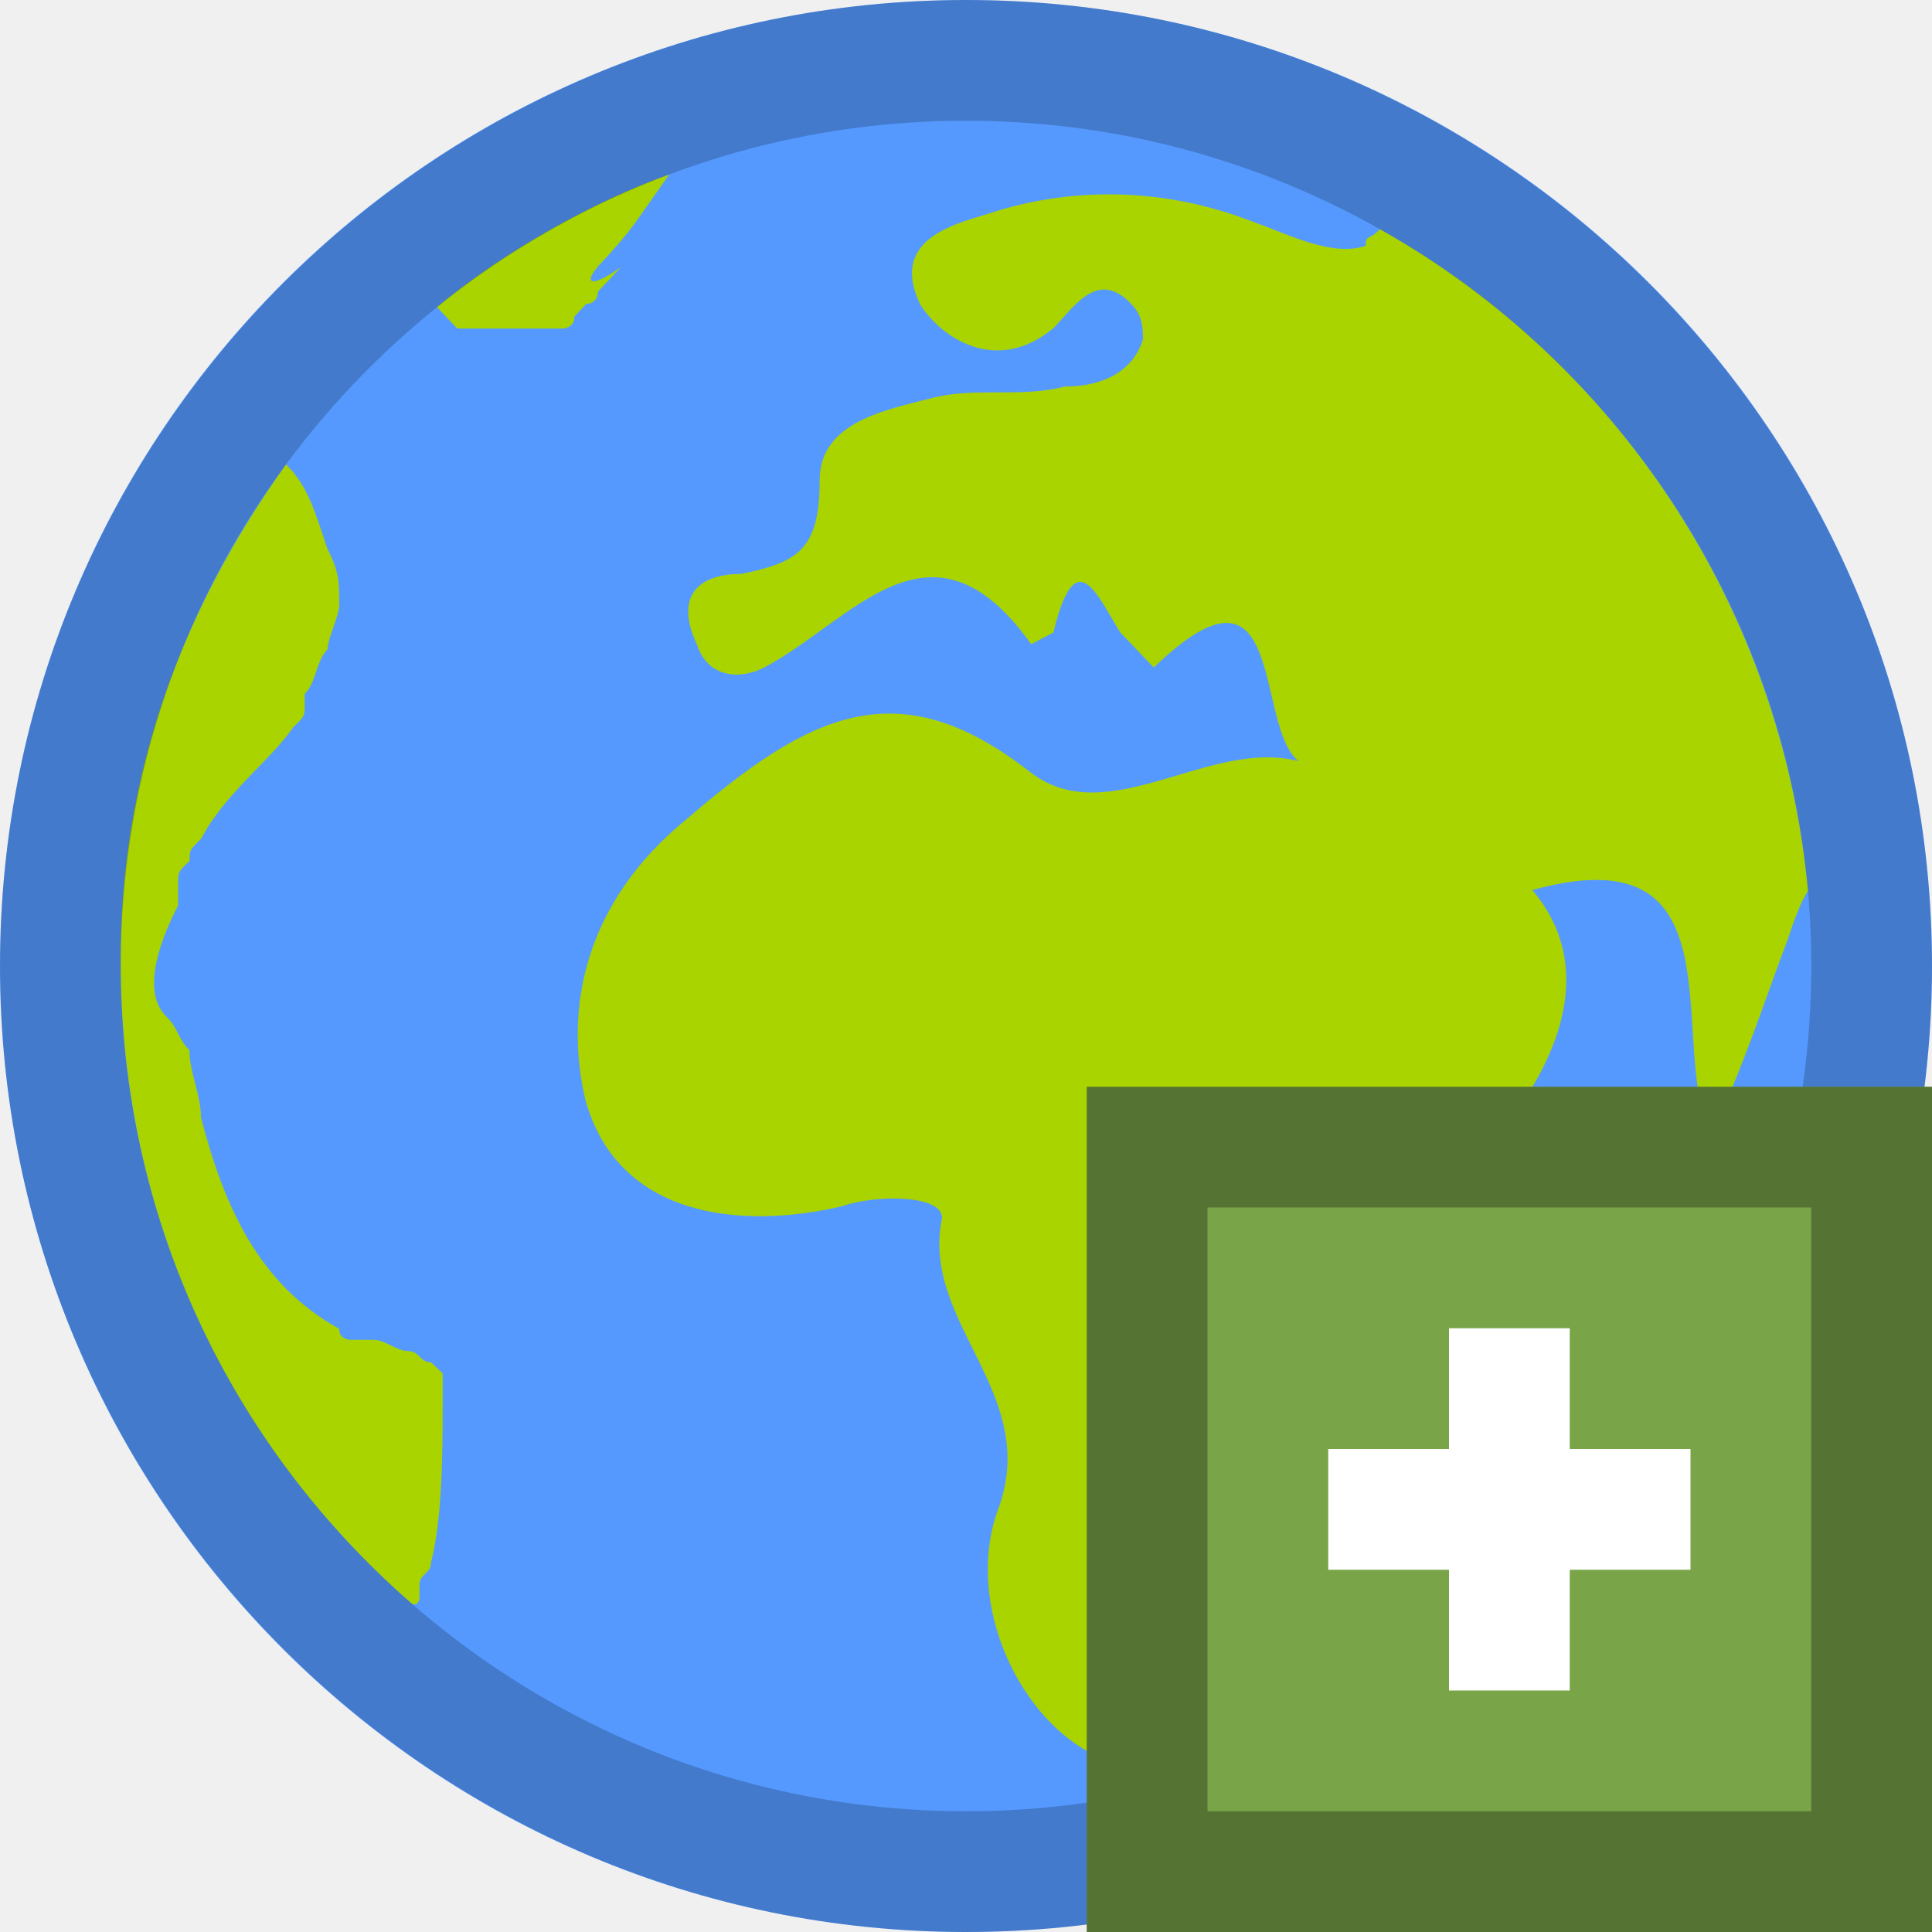
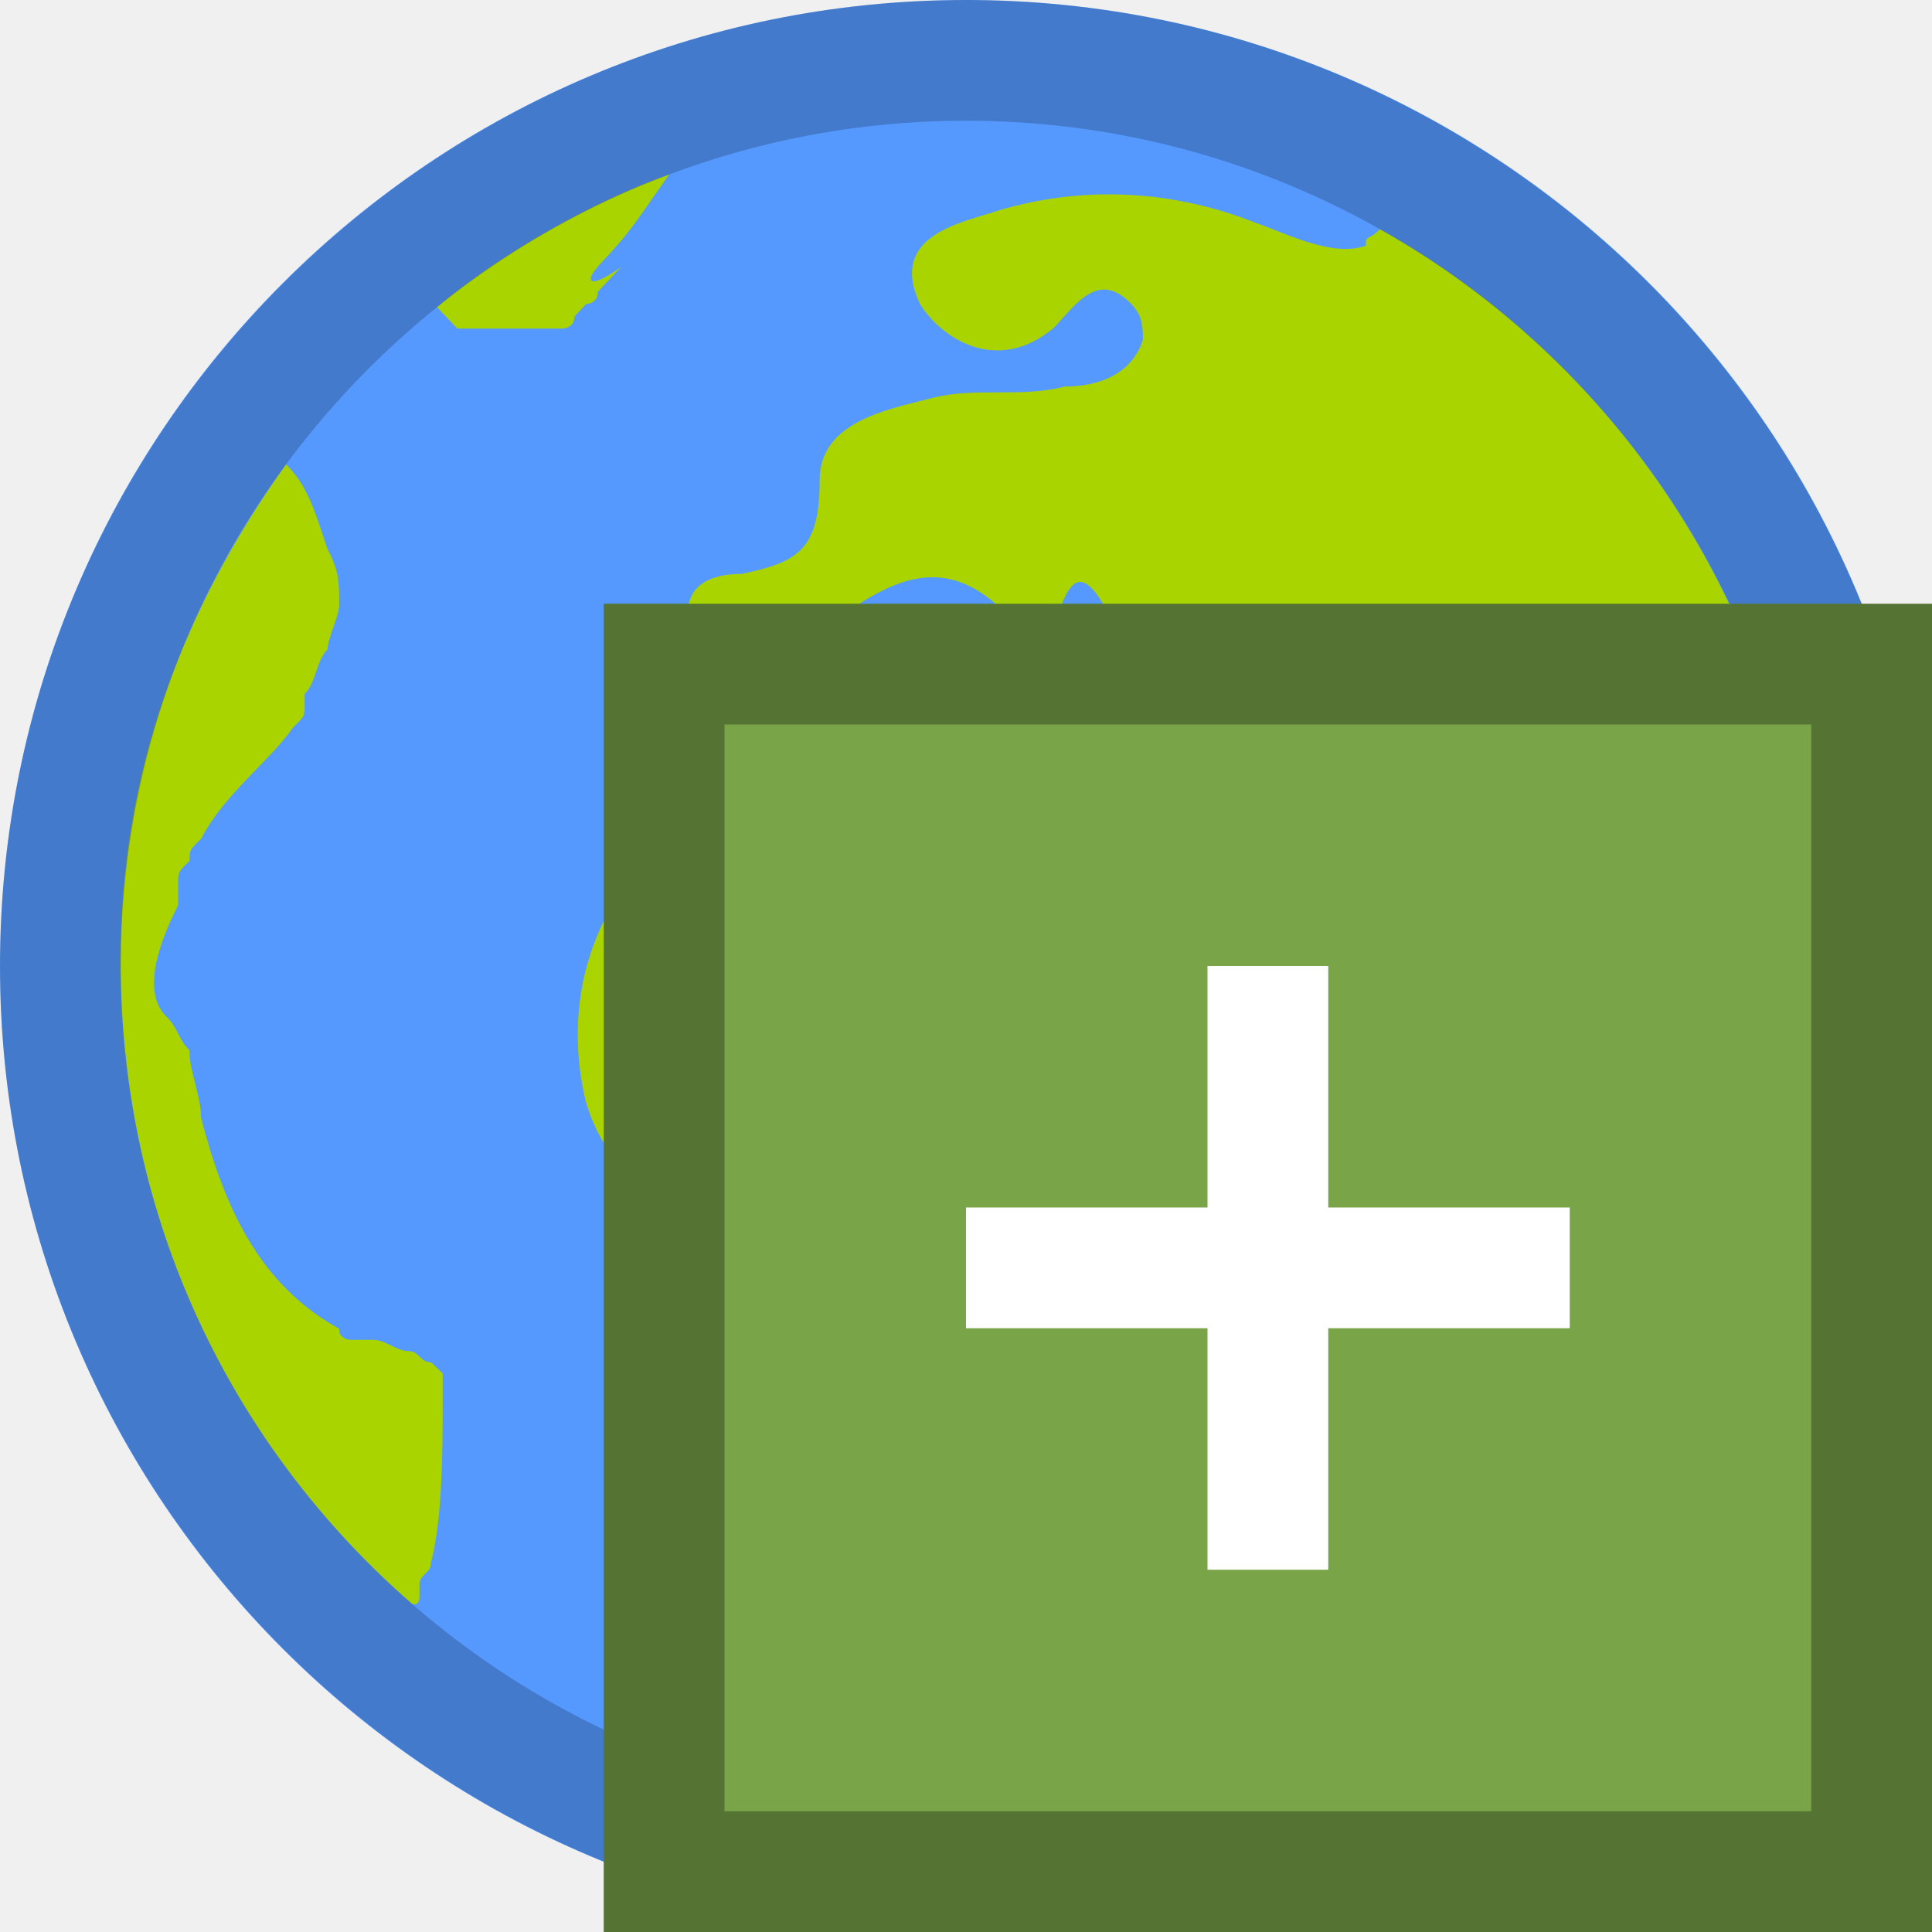
<svg xmlns="http://www.w3.org/2000/svg" version="1.1" x="0px" y="0px" viewBox="0 0 16 16" enable-background="new 0 0 16 16" xml:space="preserve">
-   <circle fill="#5599FF" cx="8" cy="8" r="8" />
-   <path fill="#AAD400" d="M14.973,7.378c-0.22-2.364-1.602-4.393-3.545-5.48c-0.092,0.097-0.117,0.04-0.117,0.137  c-0.277,0.097-0.646-0.097-0.923-0.194c-0.738-0.29-1.476-0.29-2.122-0.097C7.989,1.841,7.344,1.938,7.62,2.52  c0.184,0.292,0.645,0.583,1.107,0.195c0.184-0.194,0.37-0.485,0.645-0.194c0.093,0.098,0.093,0.195,0.093,0.292  c-0.093,0.29-0.37,0.388-0.646,0.388c-0.37,0.097-0.74,0-1.108,0.097c-0.37,0.097-0.923,0.194-0.923,0.68  c0,0.58-0.185,0.678-0.647,0.775c-0.37,0-0.553,0.194-0.37,0.582c0.093,0.29,0.37,0.29,0.555,0.194  C7.064,5.141,7.71,4.171,8.54,5.335l0.184-0.097c0.185-0.776,0.37-0.29,0.554,0l0.277,0.29c1.107-1.066,0.83,0.486,1.2,0.776  c-0.74-0.194-1.57,0.582-2.215,0.097C7.433,5.529,6.695,5.917,5.68,6.789c-0.83,0.68-1.015,1.552-0.83,2.328  c0.276,0.97,1.29,1.067,2.122,0.873c0.276-0.098,0.83-0.098,0.83,0.096c-0.185,0.873,0.83,1.455,0.46,2.424  c-0.276,0.776,0.186,1.746,0.83,2.037c0.647,0.29,1.2-0.485,1.478-1.164c0.092-0.097,0-0.29,0.092-0.388  c0.738-0.97,0.646-2.424,1.568-3.394c0.277-0.29,1.2-1.357,0.46-2.23c1.754-0.485,1.11,1.26,1.478,2.037  c0.276-0.582,0.46-1.164,0.645-1.65C14.905,7.468,14.973,7.378,14.973,7.378z" />
-   <path fill="#AAD400" d="M4.948,2.21c0.29-0.306,0.303-0.356,0.594-0.765C4.933,1.659,4.168,2.083,3.619,2.544l0.168,0.177H4.66  c0,0,0.097,0,0.097-0.1l0.097-0.103c0,0,0.097,0,0.097-0.102l0.096-0.102l0.097-0.103c-0.29,0.205-0.29,0.103-0.194,0  c0,0.103,0,0.103,0,0c0,0.103,0,0,0,0L4.948,2.21z" />
-   <path fill="#AAD400" d="M3.666,11.65C3.666,11.65,3.57,11.558,3.666,11.65C3.57,11.558,3.57,11.558,3.666,11.65v-0.092v-0.092  v-0.092L3.57,11.282c-0.095,0-0.095-0.093-0.19-0.093s-0.19-0.093-0.286-0.093H2.999H2.903c0,0-0.095,0-0.095-0.092  c-0.668-0.37-0.953-1.015-1.144-1.752c0-0.185-0.095-0.37-0.095-0.554C1.475,8.605,1.475,8.513,1.379,8.42  c-0.19-0.184-0.094-0.553,0.096-0.922V7.314c0-0.093,0-0.093,0.095-0.185c0-0.09,0-0.09,0.096-0.183  c0.19-0.37,0.572-0.646,0.762-0.923c0.095-0.092,0.095-0.092,0.095-0.184V5.747c0.095-0.092,0.095-0.277,0.19-0.37  c0-0.09,0.096-0.276,0.096-0.368c0-0.185,0-0.277-0.096-0.46C2.617,4.271,2.559,4.031,2.369,3.846c-0.858,1.2-1.37,2.546-1.37,4.113  c0,2.123,0.903,4.006,2.414,5.324c0,0,0.061,0.026,0.061-0.064v-0.094c0-0.092,0.095-0.092,0.095-0.184  C3.665,12.571,3.665,12.019,3.666,11.65L3.666,11.65z" />
-   <path opacity="0.2" enable-background="new    " d="M8,16c-4.411,0-8-3.589-8-8s3.589-8,8-8s8,3.589,8,8S12.411,16,8,16z M8,1  C4.14,1,1,4.14,1,8c0,3.859,3.14,7,7,7c3.859,0,7-3.141,7-7C15,4.14,11.859,1,8,1z" />
-   <path fill="#79A548" d="M9,9h7v7H9V9z" />
-   <path opacity="0.3" enable-background="new    " d="M15,10v5h-5v-5H15 M16,9H9v7h7V9L16,9z" />
-   <rect x="12" y="11" fill="#FFFFFF" width="1" height="3" />
-   <rect x="11" y="12" fill="#FFFFFF" width="3" height="1" />
+   <g>
+     <circle fill="#5599FF" cx="8" cy="8" r="8" />
+     <path fill="#AAD400" d="M14.973,7.378c-0.22-2.364-1.602-4.393-3.545-5.48c-0.092,0.097-0.117,0.04-0.117,0.137   c-0.277,0.097-0.646-0.097-0.923-0.194c-0.738-0.29-1.476-0.29-2.122-0.097C7.989,1.841,7.344,1.938,7.62,2.52   c0.184,0.292,0.645,0.583,1.107,0.195c0.184-0.194,0.37-0.485,0.645-0.194c0.093,0.098,0.093,0.195,0.093,0.292   c-0.093,0.29-0.37,0.388-0.646,0.388c-0.37,0.097-0.74,0-1.108,0.097c-0.37,0.097-0.923,0.194-0.923,0.68   c0,0.58-0.185,0.678-0.647,0.775c-0.37,0-0.553,0.194-0.37,0.582c0.093,0.29,0.37,0.29,0.555,0.194   C7.064,5.141,7.71,4.171,8.54,5.335l0.184-0.097c0.185-0.776,0.37-0.29,0.554,0l0.277,0.29c1.107-1.066,0.83,0.486,1.2,0.776   c-0.74-0.194-1.57,0.582-2.215,0.097C7.433,5.529,6.695,5.917,5.68,6.789c-0.83,0.68-1.015,1.552-0.83,2.328   c0.276,0.97,1.29,1.067,2.122,0.873c0.276-0.098,0.83-0.098,0.83,0.096c-0.185,0.873,0.83,1.455,0.46,2.424   c-0.276,0.776,0.186,1.746,0.83,2.037c0.647,0.29,1.2-0.485,1.478-1.164c0.092-0.097,0-0.29,0.092-0.388   c0.738-0.97,0.646-2.424,1.568-3.394c0.277-0.29,1.2-1.357,0.46-2.23c1.754-0.485,1.11,1.26,1.478,2.037   c0.276-0.582,0.46-1.164,0.645-1.65C14.905,7.468,14.973,7.378,14.973,7.378z" />
+     <path fill="#AAD400" d="M4.948,2.21c0.29-0.306,0.303-0.356,0.594-0.765C4.933,1.659,4.168,2.083,3.619,2.544l0.168,0.177H4.66   c0,0,0.097,0,0.097-0.1l0.097-0.103c0,0,0.097,0,0.097-0.102l0.096-0.102l0.097-0.103c-0.29,0.205-0.29,0.103-0.194,0   c0,0.103,0,0.103,0,0c0,0.103,0,0,0,0L4.948,2.21z" />
+     <path fill="#AAD400" d="M3.666,11.65C3.666,11.65,3.57,11.558,3.666,11.65C3.57,11.558,3.57,11.558,3.666,11.65v-0.092v-0.092   v-0.092L3.57,11.282c-0.095,0-0.095-0.093-0.19-0.093s-0.19-0.093-0.286-0.093H2.999H2.903c0,0-0.095,0-0.095-0.092   c-0.668-0.37-0.953-1.015-1.144-1.752c0-0.185-0.095-0.37-0.095-0.554C1.475,8.605,1.475,8.513,1.379,8.42   c-0.19-0.184-0.094-0.553,0.096-0.922V7.314c0-0.093,0-0.093,0.095-0.185c0-0.09,0-0.09,0.096-0.183   c0.19-0.37,0.572-0.646,0.762-0.923c0.095-0.092,0.095-0.092,0.095-0.184V5.747c0.095-0.092,0.095-0.277,0.19-0.37   c0-0.09,0.096-0.276,0.096-0.368c0-0.185,0-0.277-0.096-0.46C2.617,4.271,2.559,4.031,2.369,3.846   c-0.858,1.2-1.37,2.546-1.37,4.113c0,2.123,0.903,4.006,2.414,5.324c0,0,0.061,0.026,0.061-0.064v-0.094   c0-0.092,0.095-0.092,0.095-0.184C3.665,12.571,3.665,12.019,3.666,11.65L3.666,11.65z" />
+     <path opacity="0.2" enable-background="new    " d="M8,16c-4.411,0-8-3.589-8-8s3.589-8,8-8s8,3.589,8,8S12.411,16,8,16z M8,1   C4.14,1,1,4.14,1,8c0,3.859,3.14,7,7,7c3.859,0,7-3.141,7-7C15,4.14,11.859,1,8,1z" />
+   </g>
+   <g>
+     <rect x="5" y="5" fill="#79A548" width="11" height="11" />
+     <path opacity="0.3" d="M15,6v9H6V6H15 M16,5H5v11h11V5L16,5z" />
+     <rect x="10" y="8" fill="#FFFFFF" width="1" height="5" />
+     <rect x="8" y="10" fill="#FFFFFF" width="5" height="1" />
+   </g>
</svg>
